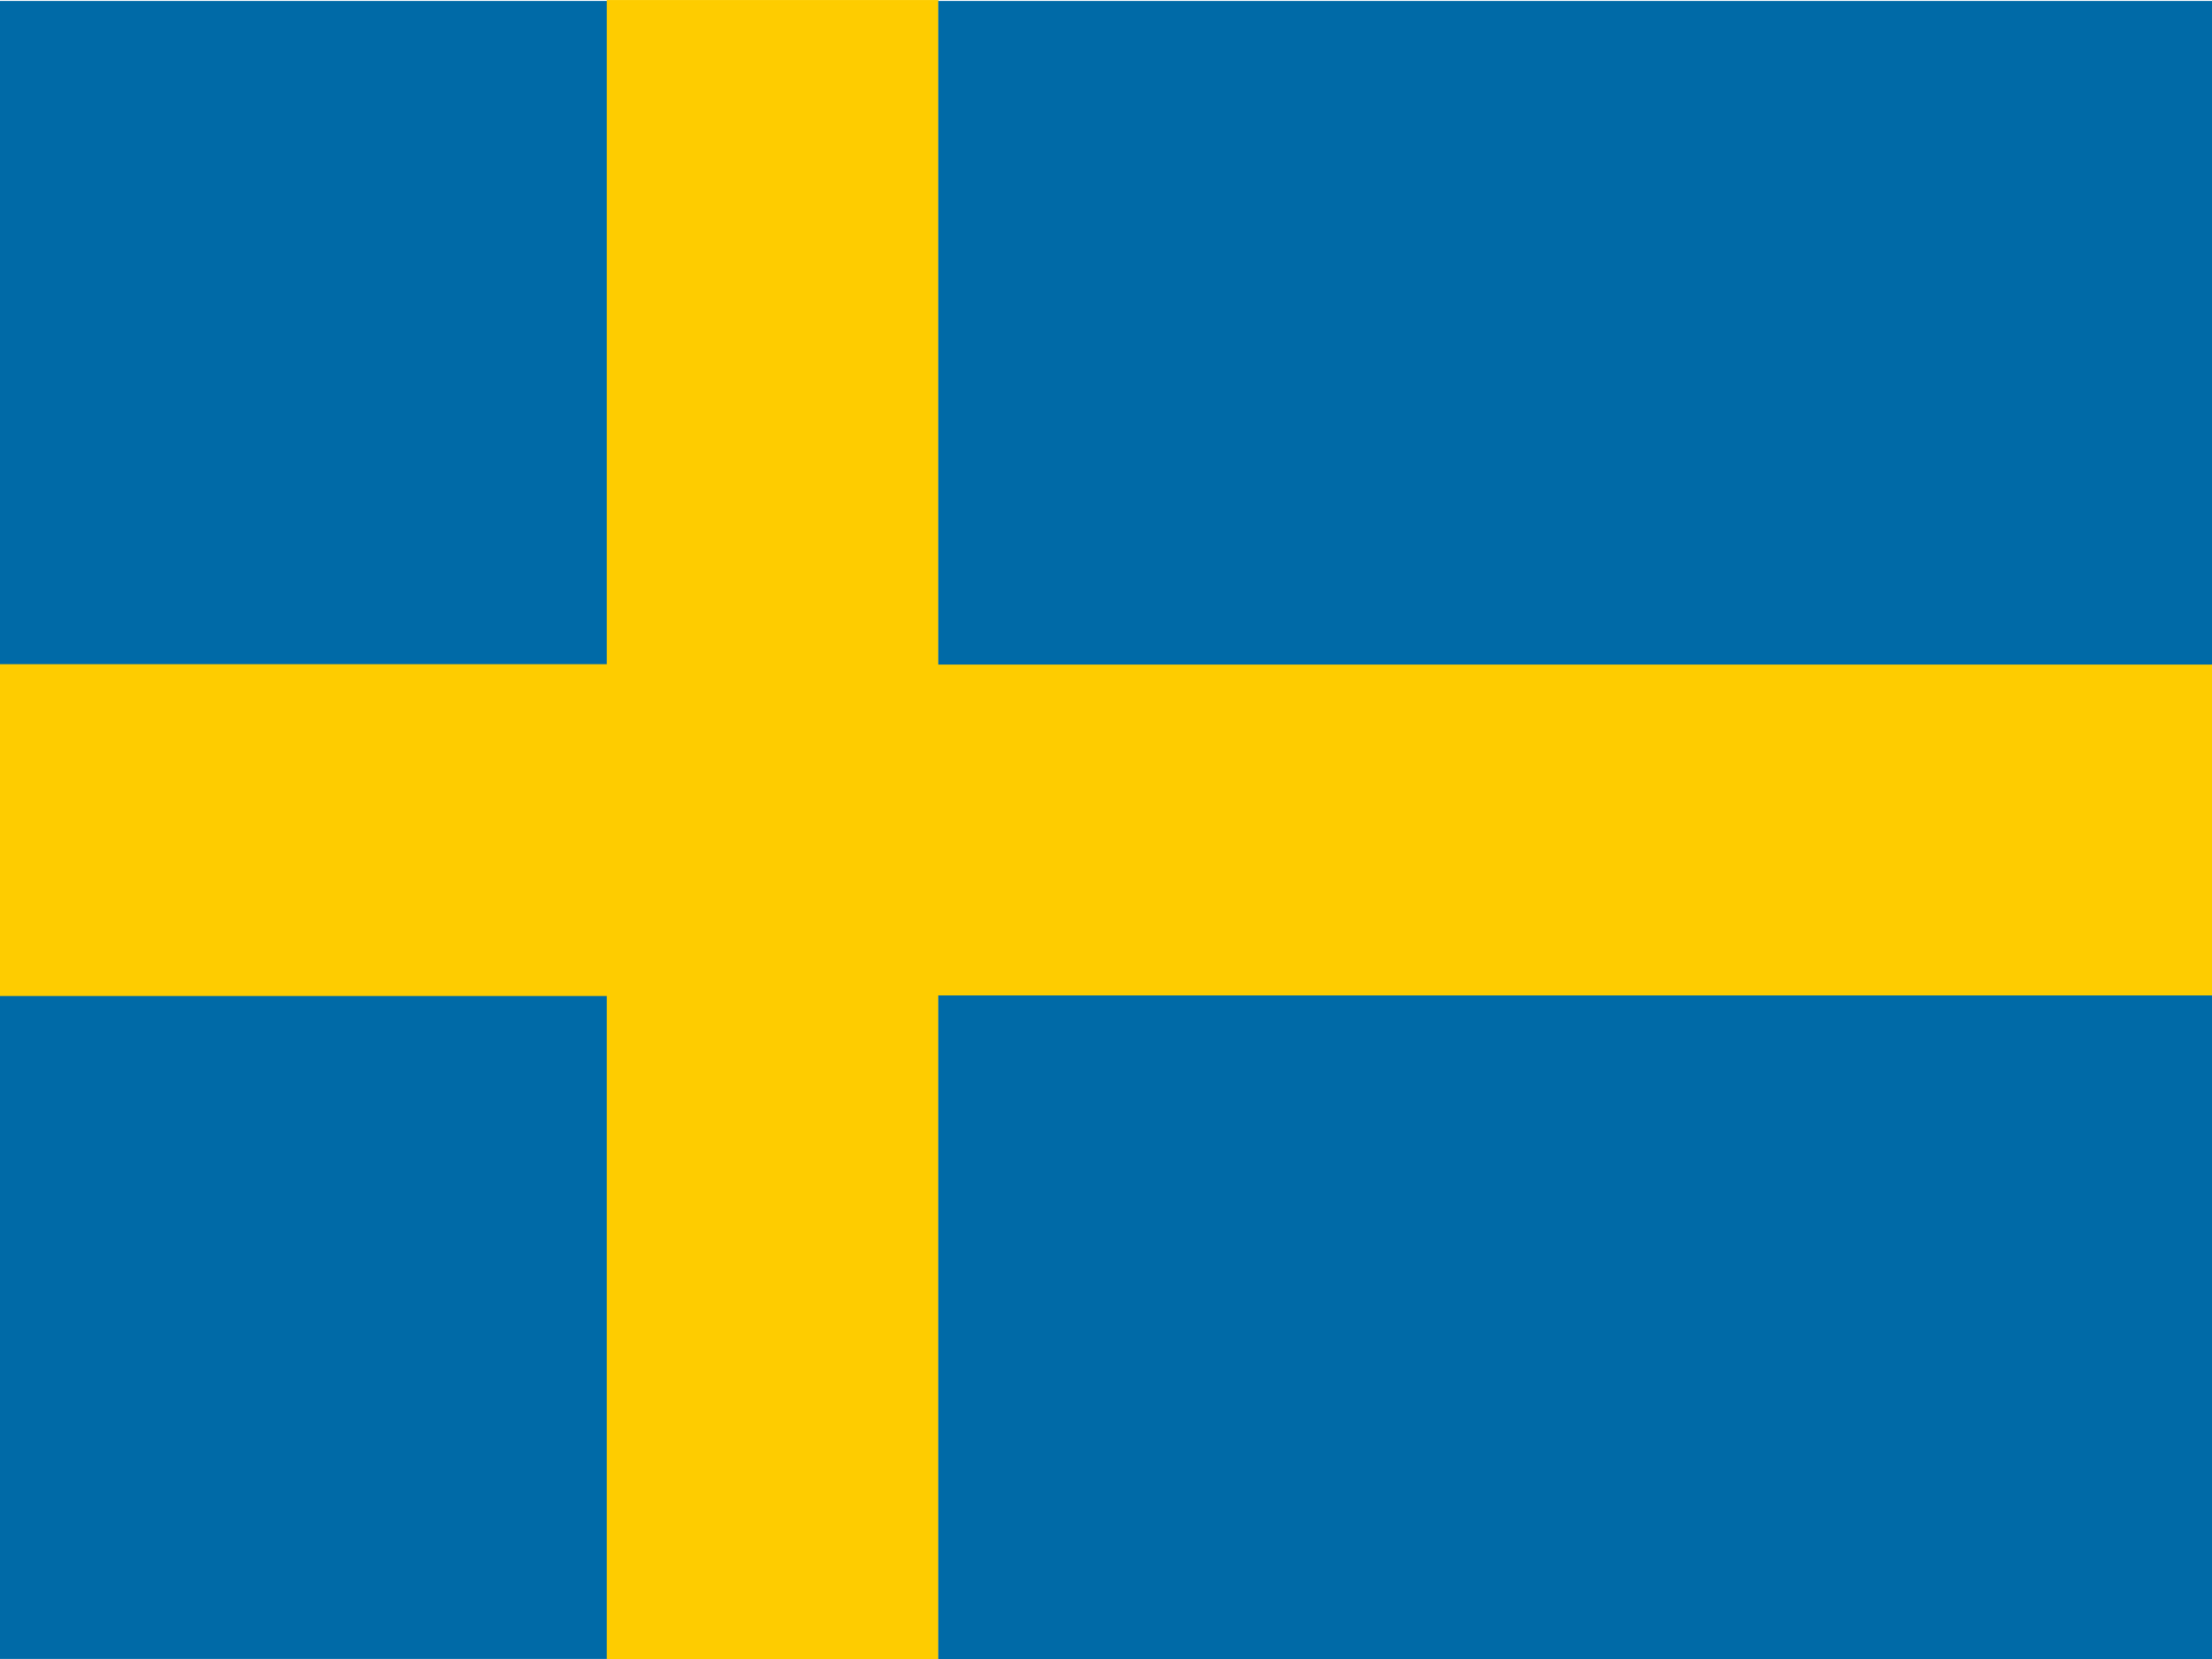
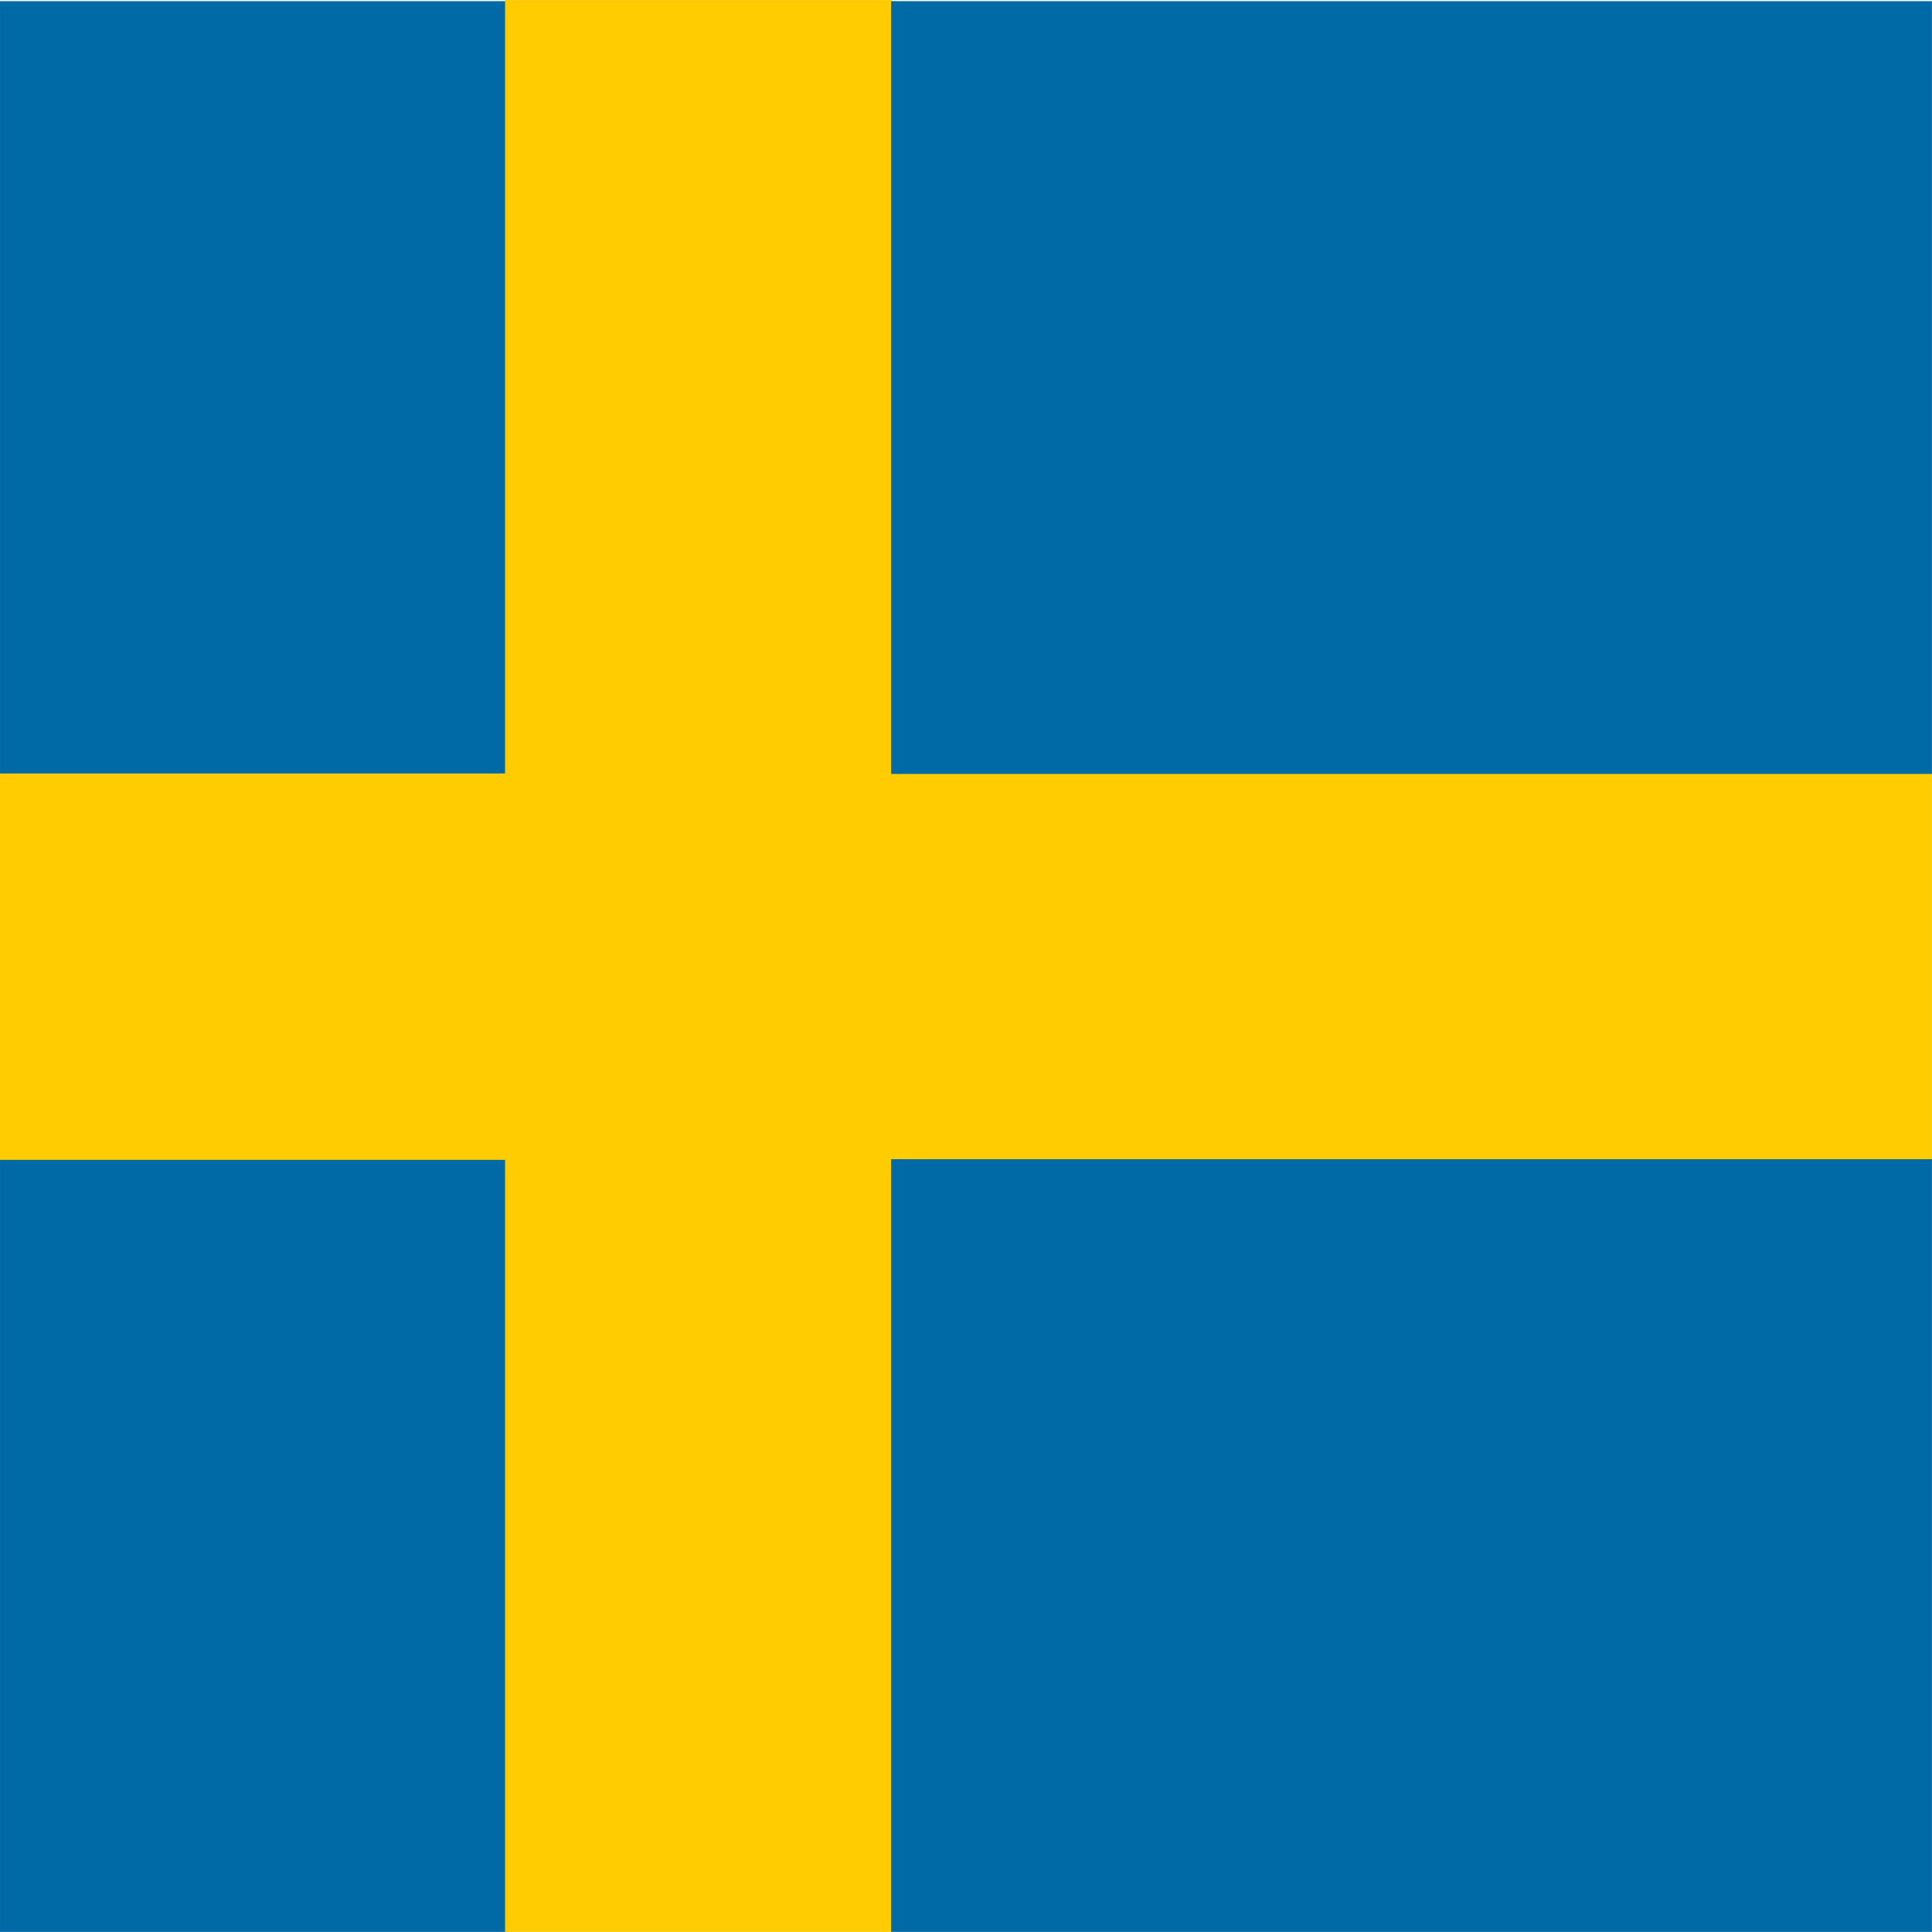
- <svg xmlns="http://www.w3.org/2000/svg" id="svg589" height="480" width="640" version="1.1">
+ <svg xmlns="http://www.w3.org/2000/svg" id="svg589" height="512" width="512" version="1.1">
  <defs id="defs591">
-     <clipPath id="clipPath15333" clipPathUnits="userSpaceOnUse">
-       <rect id="rect15335" fill-opacity="0.67" height="512" width="682.67" y="0" x="-53.421" />
+     <clipPath id="clipPath5088" clipPathUnits="userSpaceOnUse">
+       <rect id="rect5090" fill-opacity="0.67" height="490.73" width="490.73" y="7.306" x="118.97" />
    </clipPath>
  </defs>
-   <g id="flag" clip-path="url(#clipPath15333)" transform="matrix(.9375 0 0 .9375 50.082 -.0000084958)">
-     <g id="g558" fill-rule="evenodd" stroke-width="1pt" transform="matrix(2.9257 0 0 2.9257 -745.33 -969.48)">
+   <g id="flag" clip-path="url(#clipPath5088)" transform="matrix(1.0433 0 0 1.0433 -124.12 -7.6224)">
+     <g id="g558" fill-rule="evenodd" stroke-width="1pt" transform="matrix(2.8042 0 0 2.8042 -595.4 -921.91)">
      <rect id="rect552" height="70" width="87.5" y="331.47" x="213.36" fill="#006aa7" />
      <rect id="rect553" height="70" width="87.5" y="436.36" x="213.36" fill="#006aa7" />
      <rect id="rect554" height="35" width="87.5" y="401.43" x="213.36" fill="#fecc00" />
      <rect id="rect556" height="175" width="35" y="331.37" x="300.5" fill="#fecc00" />
      <rect id="rect557" height="35" width="157.5" y="401.44" x="334.39" fill="#fecc00" />
      <rect id="rect558" height="70" width="157.5" y="436.37" x="335.47" fill="#006aa7" />
      <rect id="rect559" height="70" width="157.5" y="331.47" x="335.47" fill="#006aa7" />
    </g>
  </g>
</svg>
